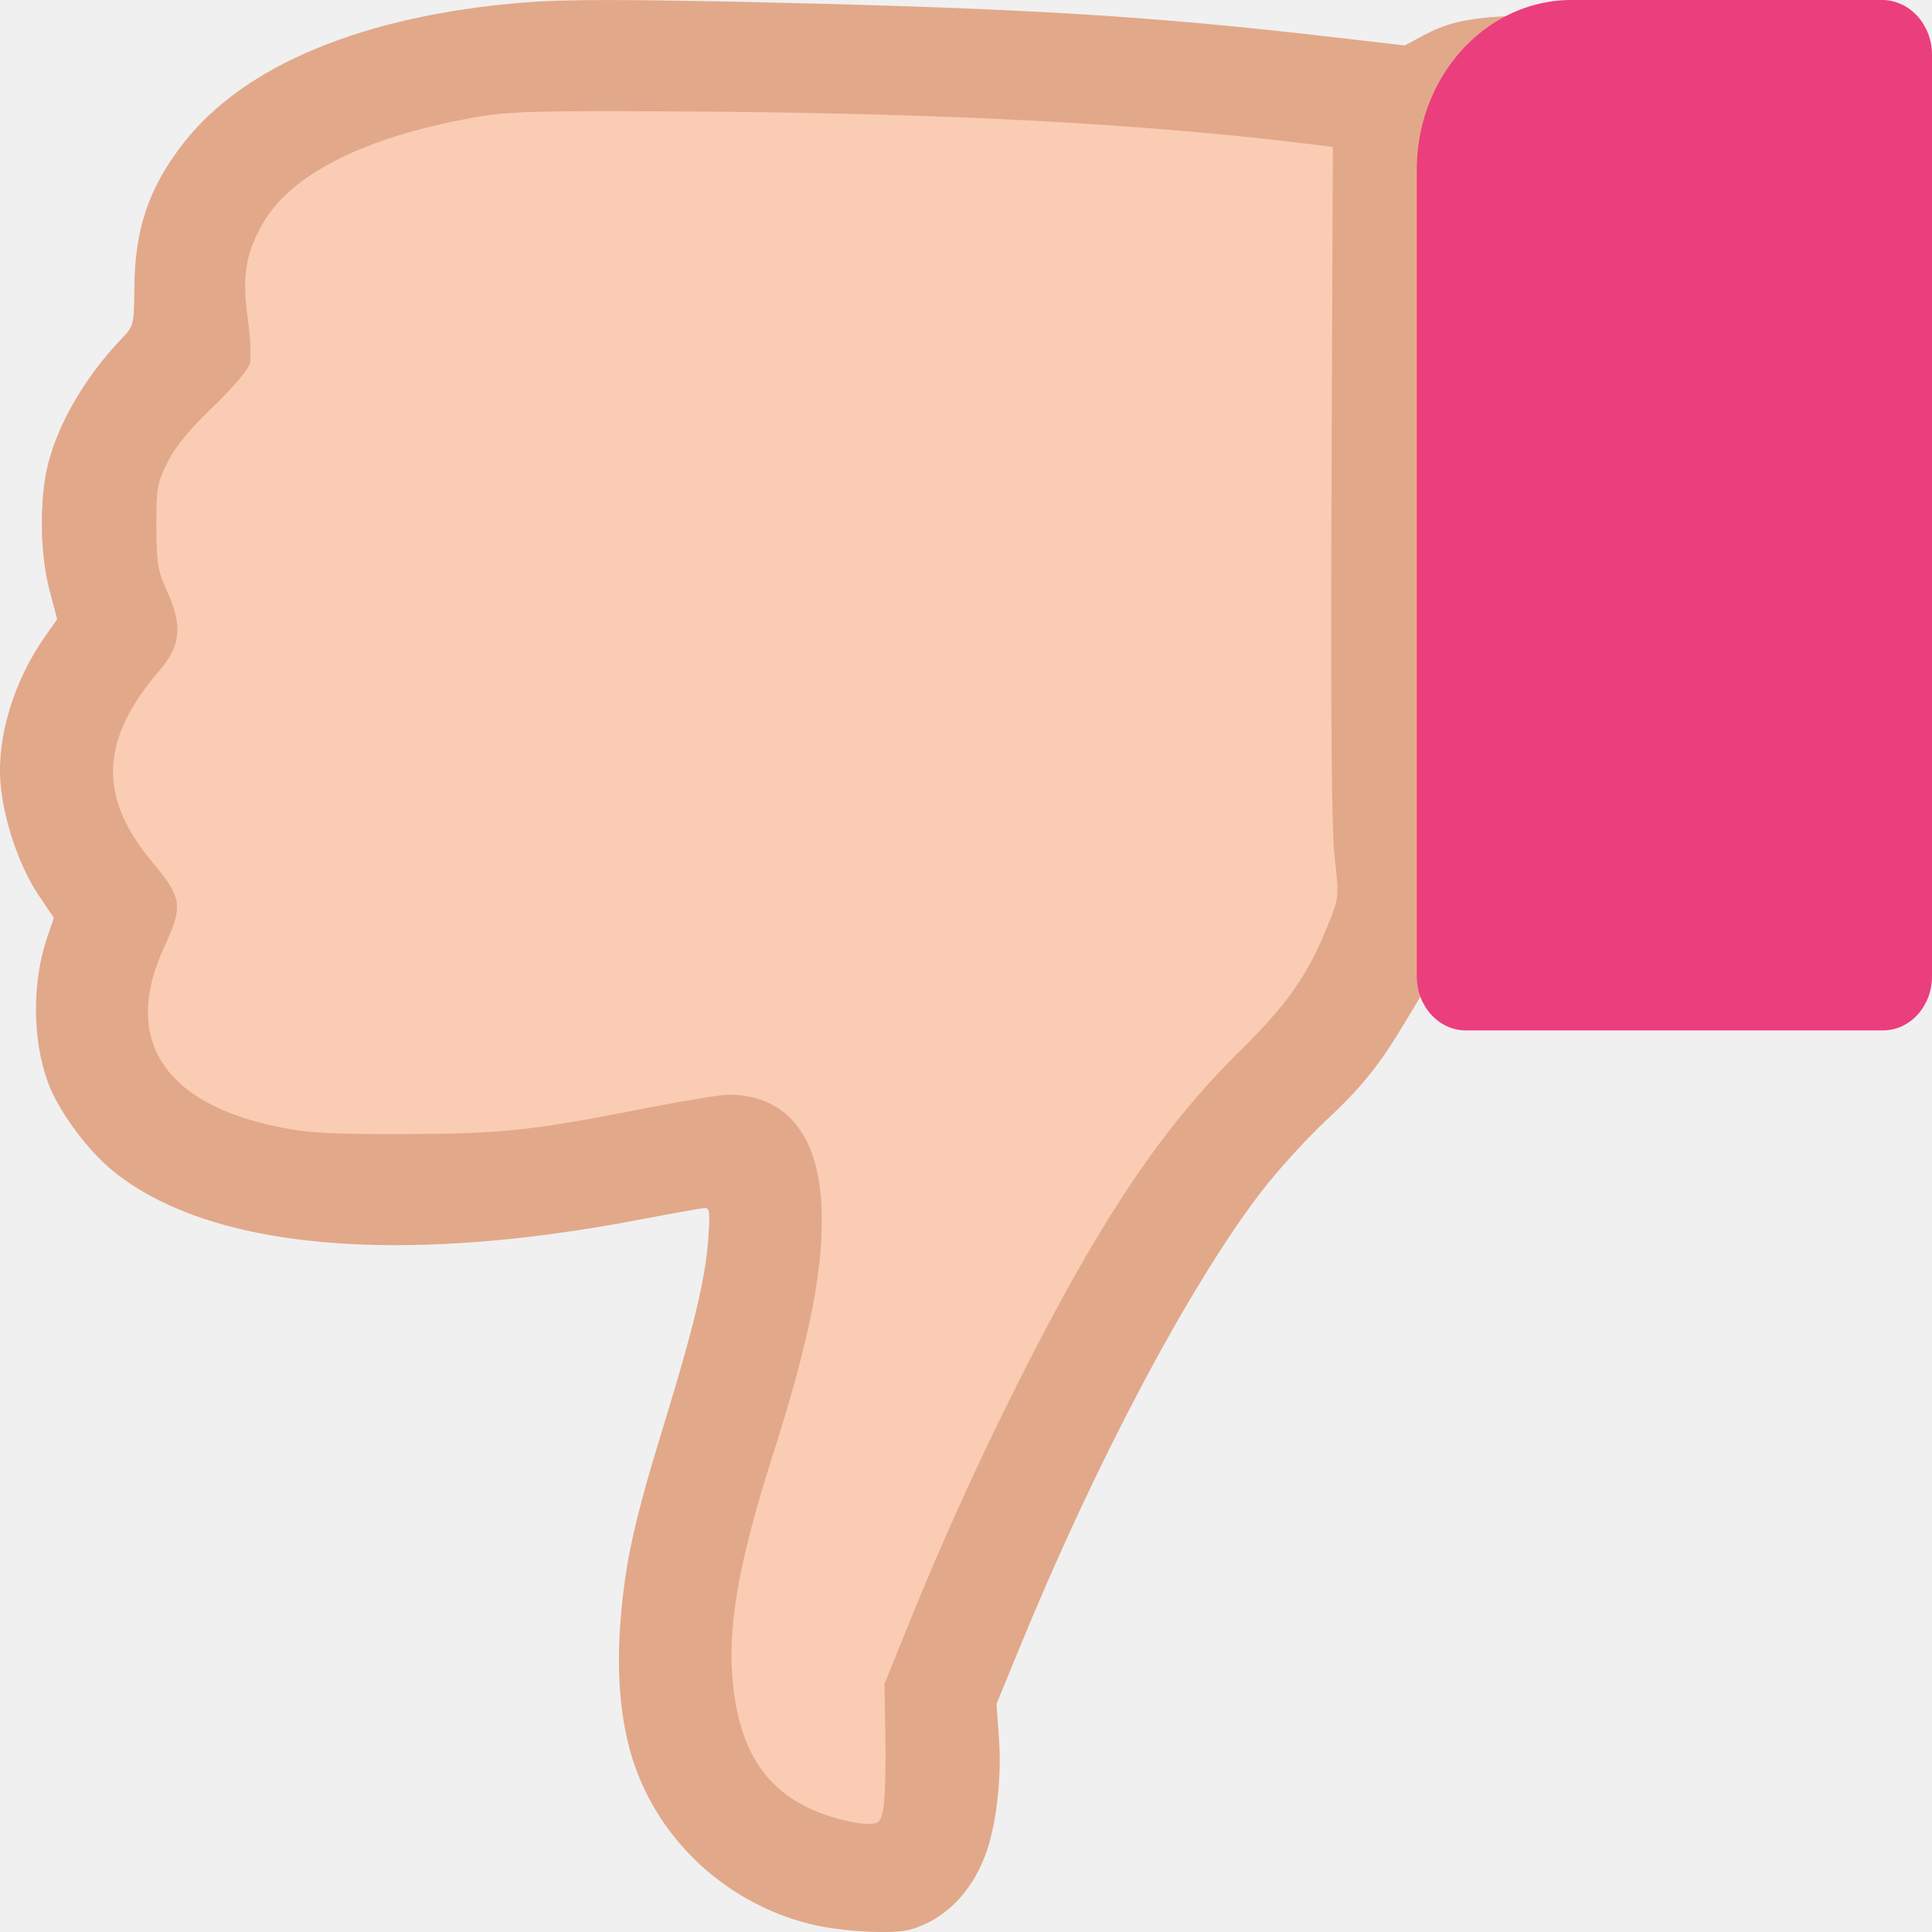
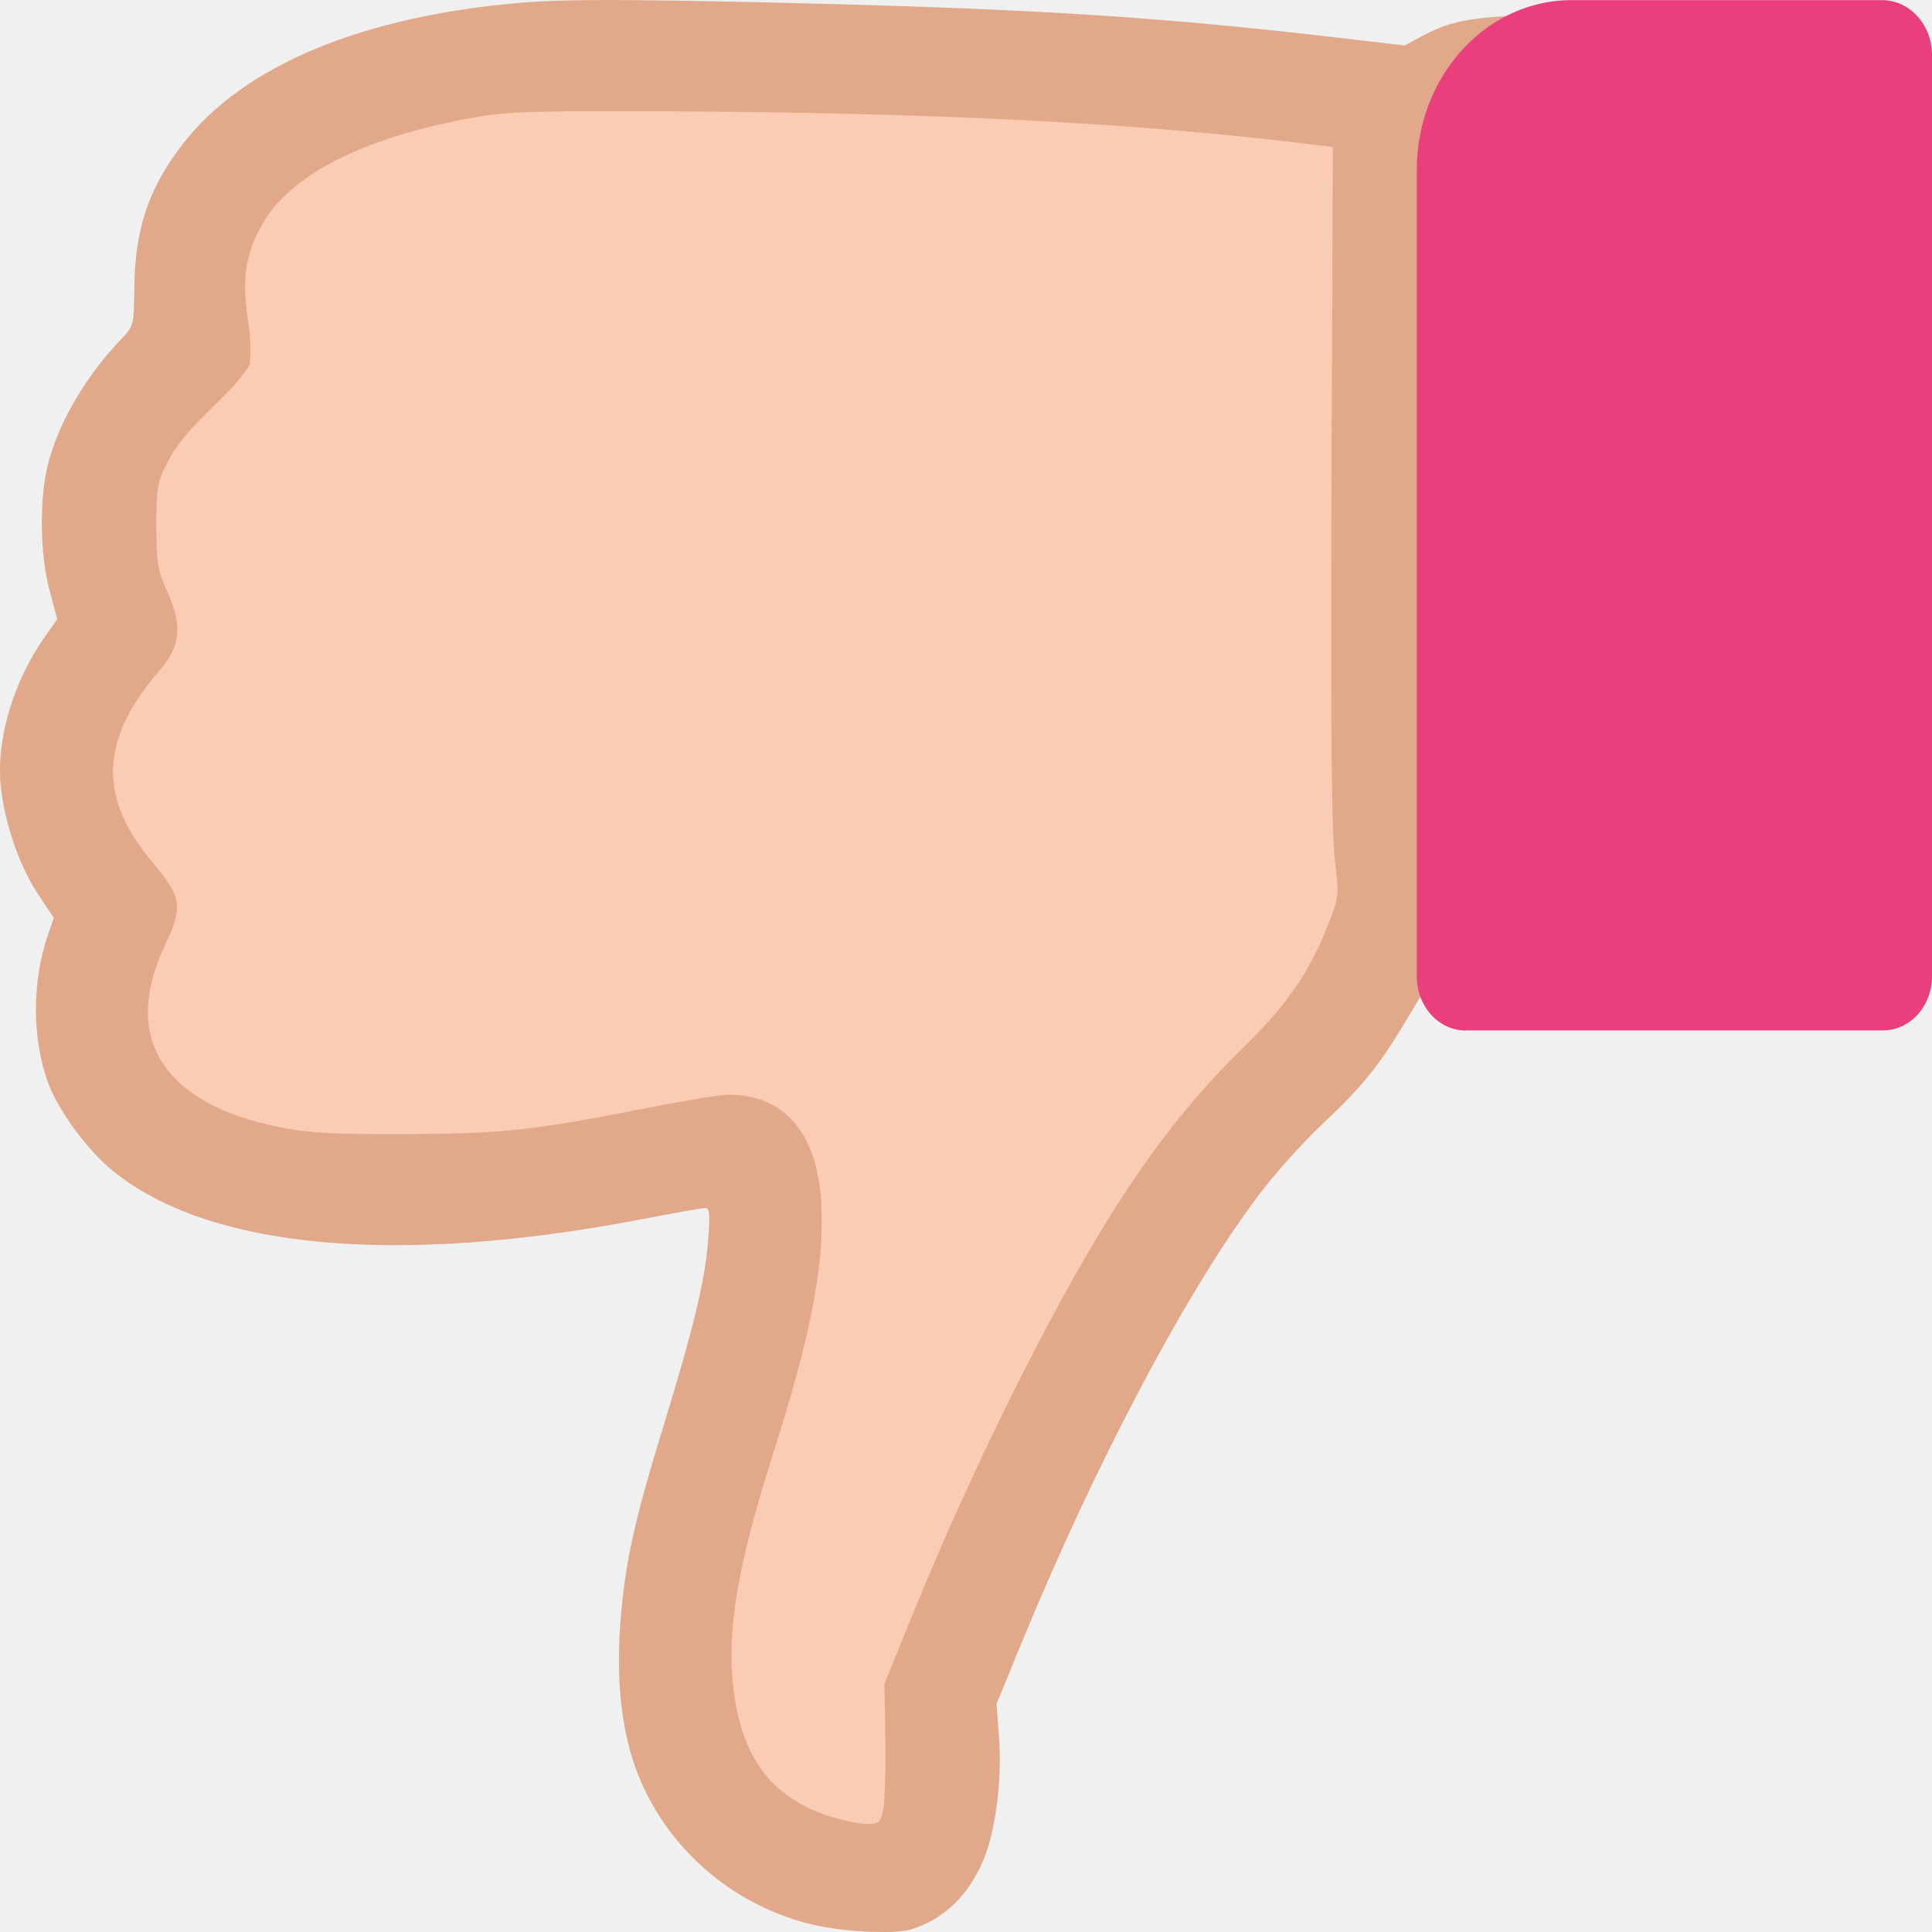
- <svg xmlns="http://www.w3.org/2000/svg" width="15" height="15" viewBox="0 0 15 15" fill="none">
-   <g clip-path="url(#clip0_862_5027)">
-     <path d="M14.66 1.196L14.66 6.957L11.933 7.5L10.91 6.957L10.683 1.196L11.365 0.435L13.978 0.543L14.66 1.196Z" fill="#D953DC" />
-     <path d="M10.908 0.761L10.908 7.283L9.09 9.239L7.499 12.609L7.385 13.913L6.931 14.565L5.795 14.348L5.113 13.044L6.022 9.783L5.681 9.022L2.613 9.239L0.908 8.587L0.681 6.848L0.681 4.131L1.363 2.5L1.931 1.087L3.635 0.326L10.908 0.761Z" fill="#FACCB4" />
-     <path fill-rule="evenodd" clip-rule="evenodd" d="M7.073 14.98C7.333 14.902 7.535 14.702 7.647 14.411C7.734 14.184 7.779 13.806 7.756 13.497L7.737 13.229L7.916 12.793C8.507 11.35 9.24 9.969 9.8 9.243C9.923 9.084 10.14 8.845 10.282 8.712C10.573 8.441 10.711 8.269 10.916 7.925L11.058 7.688L11.26 7.756C11.458 7.821 11.493 7.823 12.656 7.824C13.925 7.824 13.999 7.817 14.292 7.672C14.549 7.545 14.811 7.241 14.932 6.93C14.986 6.79 14.99 6.65 14.998 4.099C15.004 2.436 14.996 1.344 14.978 1.228C14.889 0.671 14.421 0.217 13.854 0.137C13.749 0.122 13.202 0.11 12.639 0.11C11.516 0.11 11.327 0.13 11.055 0.273L10.906 0.353L10.355 0.289C8.946 0.125 7.957 0.065 5.957 0.019C4.855 -0.006 4.387 -0.006 4.073 0.019C2.829 0.119 1.897 0.504 1.424 1.112C1.155 1.457 1.047 1.776 1.043 2.236C1.04 2.525 1.039 2.531 0.942 2.632C0.665 2.922 0.456 3.278 0.373 3.602C0.305 3.871 0.309 4.297 0.384 4.581L0.444 4.808L0.352 4.938C0.108 5.284 -0.026 5.722 0.004 6.082C0.028 6.366 0.147 6.72 0.295 6.943L0.418 7.127L0.373 7.257C0.247 7.615 0.248 8.07 0.375 8.411C0.457 8.629 0.681 8.933 0.878 9.092C1.624 9.697 3.08 9.83 4.973 9.468C5.227 9.419 5.453 9.379 5.476 9.379C5.51 9.379 5.514 9.425 5.498 9.63C5.474 9.941 5.385 10.31 5.153 11.066C4.926 11.804 4.856 12.119 4.819 12.569C4.787 12.956 4.811 13.295 4.891 13.589C5.071 14.247 5.613 14.77 6.289 14.938C6.53 14.998 6.939 15.02 7.073 14.98ZM6.435 14.099C5.985 13.952 5.755 13.642 5.693 13.097C5.642 12.651 5.729 12.144 6.004 11.284C6.293 10.379 6.401 9.822 6.377 9.351C6.349 8.801 6.094 8.5 5.658 8.499C5.598 8.499 5.313 8.546 5.024 8.602C4.134 8.778 3.902 8.803 3.143 8.805C2.585 8.807 2.397 8.797 2.179 8.753C1.271 8.574 0.943 8.067 1.275 7.353C1.424 7.031 1.415 6.971 1.179 6.689C0.759 6.186 0.777 5.74 1.238 5.206C1.403 5.015 1.419 4.86 1.3 4.597C1.223 4.426 1.215 4.374 1.214 4.084C1.214 3.786 1.22 3.748 1.302 3.586C1.363 3.465 1.473 3.332 1.654 3.158C1.81 3.009 1.927 2.871 1.94 2.822C1.952 2.776 1.944 2.617 1.923 2.469C1.879 2.153 1.906 1.973 2.035 1.744C2.254 1.353 2.835 1.06 3.694 0.91C3.946 0.865 4.16 0.859 5.238 0.865C7.299 0.875 8.887 0.958 10.212 1.124L10.348 1.141L10.338 3.742C10.331 5.559 10.338 6.437 10.362 6.654C10.397 6.965 10.397 6.967 10.31 7.182C10.158 7.565 9.992 7.801 9.625 8.162C9.056 8.721 8.6 9.386 8.028 10.492C7.671 11.184 7.351 11.879 7.066 12.583L6.867 13.074L6.874 13.507C6.878 13.746 6.87 13.99 6.857 14.051C6.835 14.152 6.825 14.161 6.728 14.161C6.67 14.161 6.538 14.133 6.435 14.099ZM11.448 6.908C11.393 6.871 11.319 6.804 11.285 6.759C11.222 6.676 11.222 6.669 11.222 3.984L11.222 1.293L11.303 1.173C11.447 0.961 11.483 0.956 12.734 0.966C13.782 0.974 13.828 0.977 13.908 1.035C13.954 1.068 14.019 1.132 14.054 1.176C14.115 1.257 14.116 1.282 14.124 3.934L14.132 6.611L14.063 6.738C13.934 6.975 13.941 6.974 12.666 6.974C11.555 6.974 11.546 6.973 11.448 6.908Z" fill="#E2A88A" />
-     <path d="M11.38 8L14.62 8C14.83 8 15 7.812 15 7.581L15 0.425C15 0.193 14.83 0.005 14.62 3.31985e-08L12.19 2.45669e-07C11.724 0.005 11.32 0.302 11.125 0.733C11.045 0.909 11 1.109 11 1.319L11 7.581C11 7.812 11.17 8 11.38 8Z" fill="#EB3E7D" />
+ <svg xmlns="http://www.w3.org/2000/svg" width="15" height="15" fill="none">
+   <g clip-path="url(#a)">
+     <path fill="#D953DC" d="M14.66 1.196v5.76l-2.727.544-1.023-.543-.227-5.761.682-.761 2.613.108.682.653Z" />
+     <path fill="#FACCB4" d="M10.908.761v6.522L9.09 9.239 7.5 12.61l-.115 1.304-.454.652-1.136-.217-.682-1.304.909-3.261-.341-.761-3.068.217-1.705-.652-.227-1.739V4.131l.682-1.63.568-1.414 1.704-.76 7.273.434Z" />
+     <path fill="#E2A88A" fill-rule="evenodd" d="M7.073 14.98c.26-.078.462-.278.574-.569.087-.227.132-.605.11-.914l-.02-.268.179-.436C8.507 11.35 9.24 9.969 9.8 9.243c.123-.16.34-.398.482-.53.29-.272.429-.444.634-.788l.142-.237.202.068c.198.065.233.067 1.396.068 1.27 0 1.343-.007 1.636-.152.257-.127.519-.43.64-.742.054-.14.058-.28.066-2.831.006-1.663-.002-2.755-.02-2.87A1.338 1.338 0 0 0 13.854.136 18.282 18.282 0 0 0 12.639.11c-1.123 0-1.312.02-1.584.163l-.149.08-.55-.064c-1.41-.164-2.4-.224-4.399-.27-1.102-.025-1.57-.025-1.884 0-1.244.1-2.176.485-2.649 1.093-.269.345-.377.664-.381 1.124-.003.289-.004.295-.101.396-.277.29-.486.646-.569.97-.068.269-.064.695.011.979l.06.227-.092.13c-.244.346-.378.784-.348 1.144.024.284.143.638.291.86l.123.185-.045.13c-.126.358-.125.813.002 1.154.082.218.306.522.503.681.746.605 2.202.738 4.095.376.254-.049.48-.089.503-.089.034 0 .038.046.022.25-.024.312-.113.681-.345 1.437-.227.738-.297 1.053-.334 1.503-.032.387-.008.726.072 1.02.18.658.722 1.181 1.398 1.349.241.06.65.082.784.042Zm-.638-.88c-.45-.148-.68-.458-.742-1.003-.051-.446.036-.953.31-1.813.29-.905.398-1.462.374-1.933-.028-.55-.283-.851-.72-.852-.059 0-.344.047-.633.103-.89.176-1.122.2-1.881.203-.558.002-.746-.008-.964-.052-.908-.18-1.236-.686-.904-1.4.15-.322.14-.382-.096-.664-.42-.503-.402-.949.059-1.483.165-.19.18-.346.062-.61-.077-.17-.085-.222-.086-.512 0-.298.006-.336.088-.498.06-.12.17-.254.352-.428.156-.149.273-.287.286-.336a1.425 1.425 0 0 0-.017-.353c-.044-.316-.017-.496.112-.725.219-.391.8-.684 1.66-.834.251-.045.465-.05 1.543-.045 2.061.01 3.649.093 4.974.26l.136.016-.01 2.601c-.007 1.817 0 2.695.024 2.912.035.31.035.313-.052.528-.152.383-.318.619-.685.98-.57.559-1.025 1.224-1.597 2.33a24.96 24.96 0 0 0-.962 2.091l-.199.49.007.434c.004.239-.004.483-.017.544-.022.101-.032.11-.13.11-.057 0-.189-.028-.292-.062Zm5.013-7.192a.799.799 0 0 1-.163-.15c-.063-.082-.063-.089-.063-2.774V1.293l.081-.12c.144-.212.18-.217 1.431-.207 1.048.008 1.094.01 1.174.069a.85.85 0 0 1 .146.141c.061.08.062.106.07 2.758l.008 2.677-.07.127c-.128.237-.121.236-1.396.236-1.11 0-1.12 0-1.218-.066Z" clip-rule="evenodd" />
+     <path fill="#EB3E7D" d="M11.38 8h3.24c.21 0 .38-.188.38-.42V.426c0-.232-.17-.42-.38-.425h-2.43c-.466.005-.87.302-1.065.733-.08.176-.125.376-.125.586v6.262c0 .231.17.419.38.419Z" />
  </g>
  <defs>
-     <clipPath id="clip0_862_5027">
-       <rect width="15" height="15" fill="white" />
+     <clipPath id="a">
+       <path fill="#fff" d="M0 0h15v15H0z" />
    </clipPath>
  </defs>
</svg>
